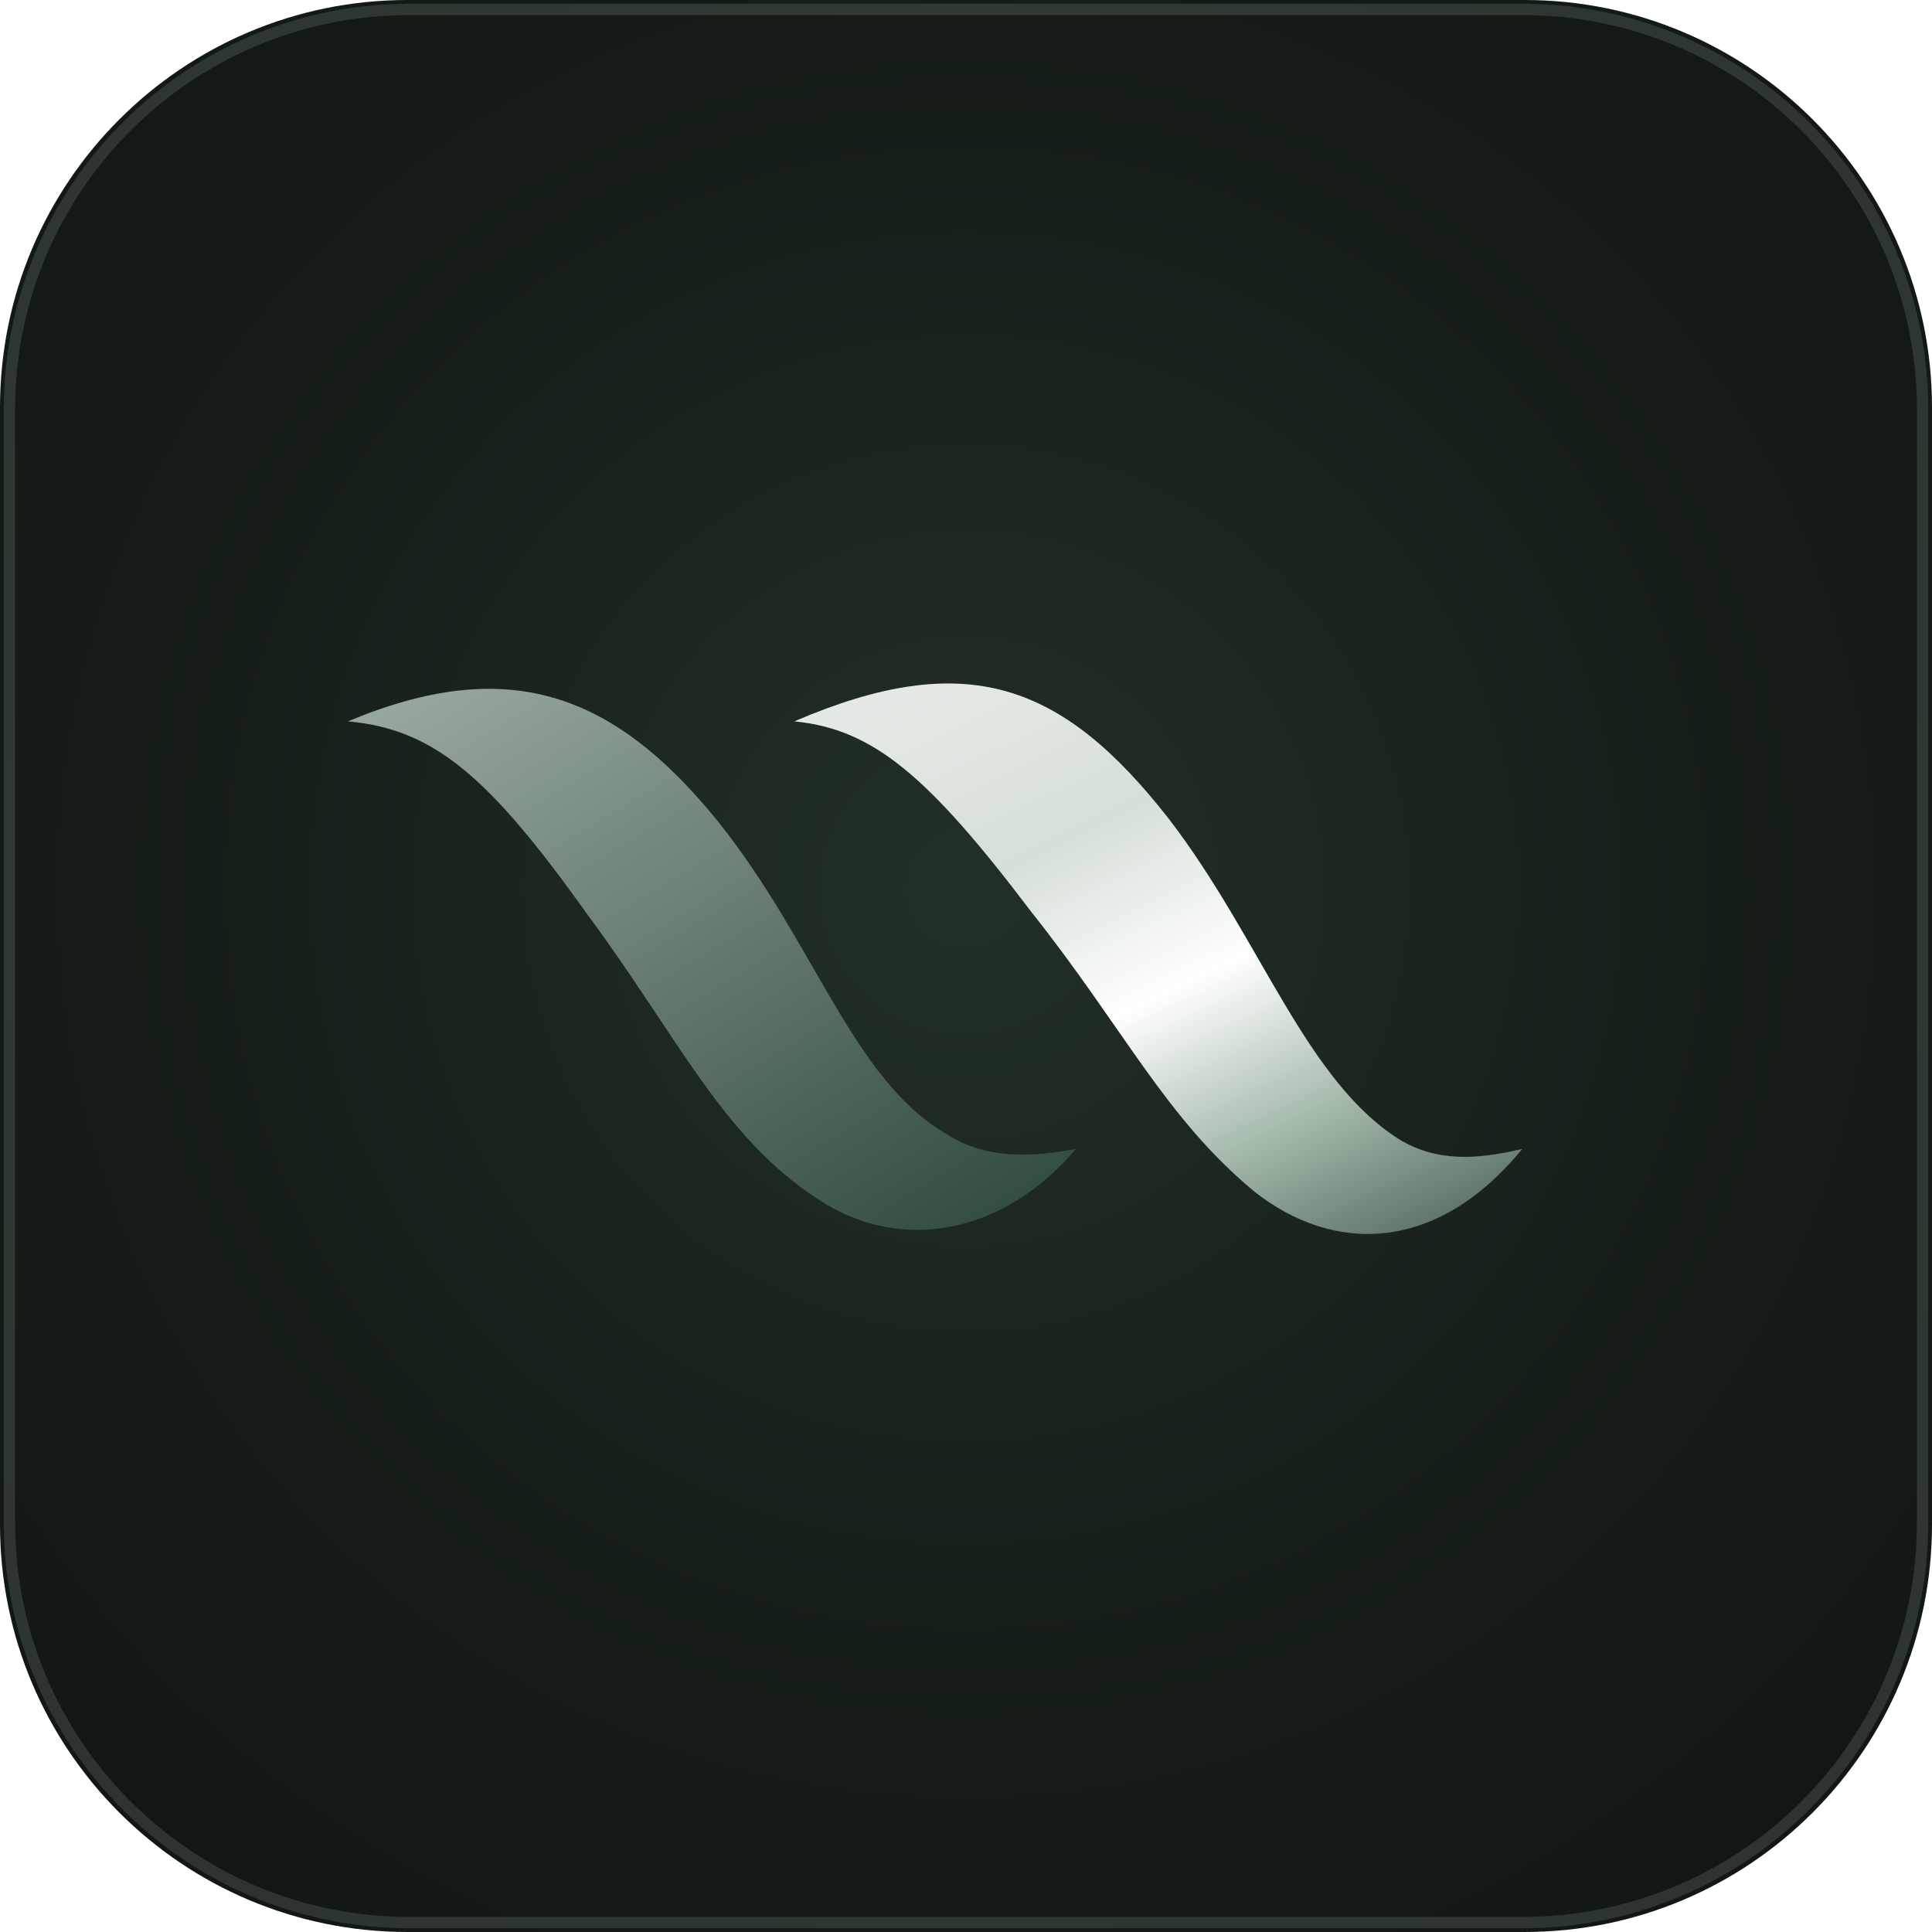
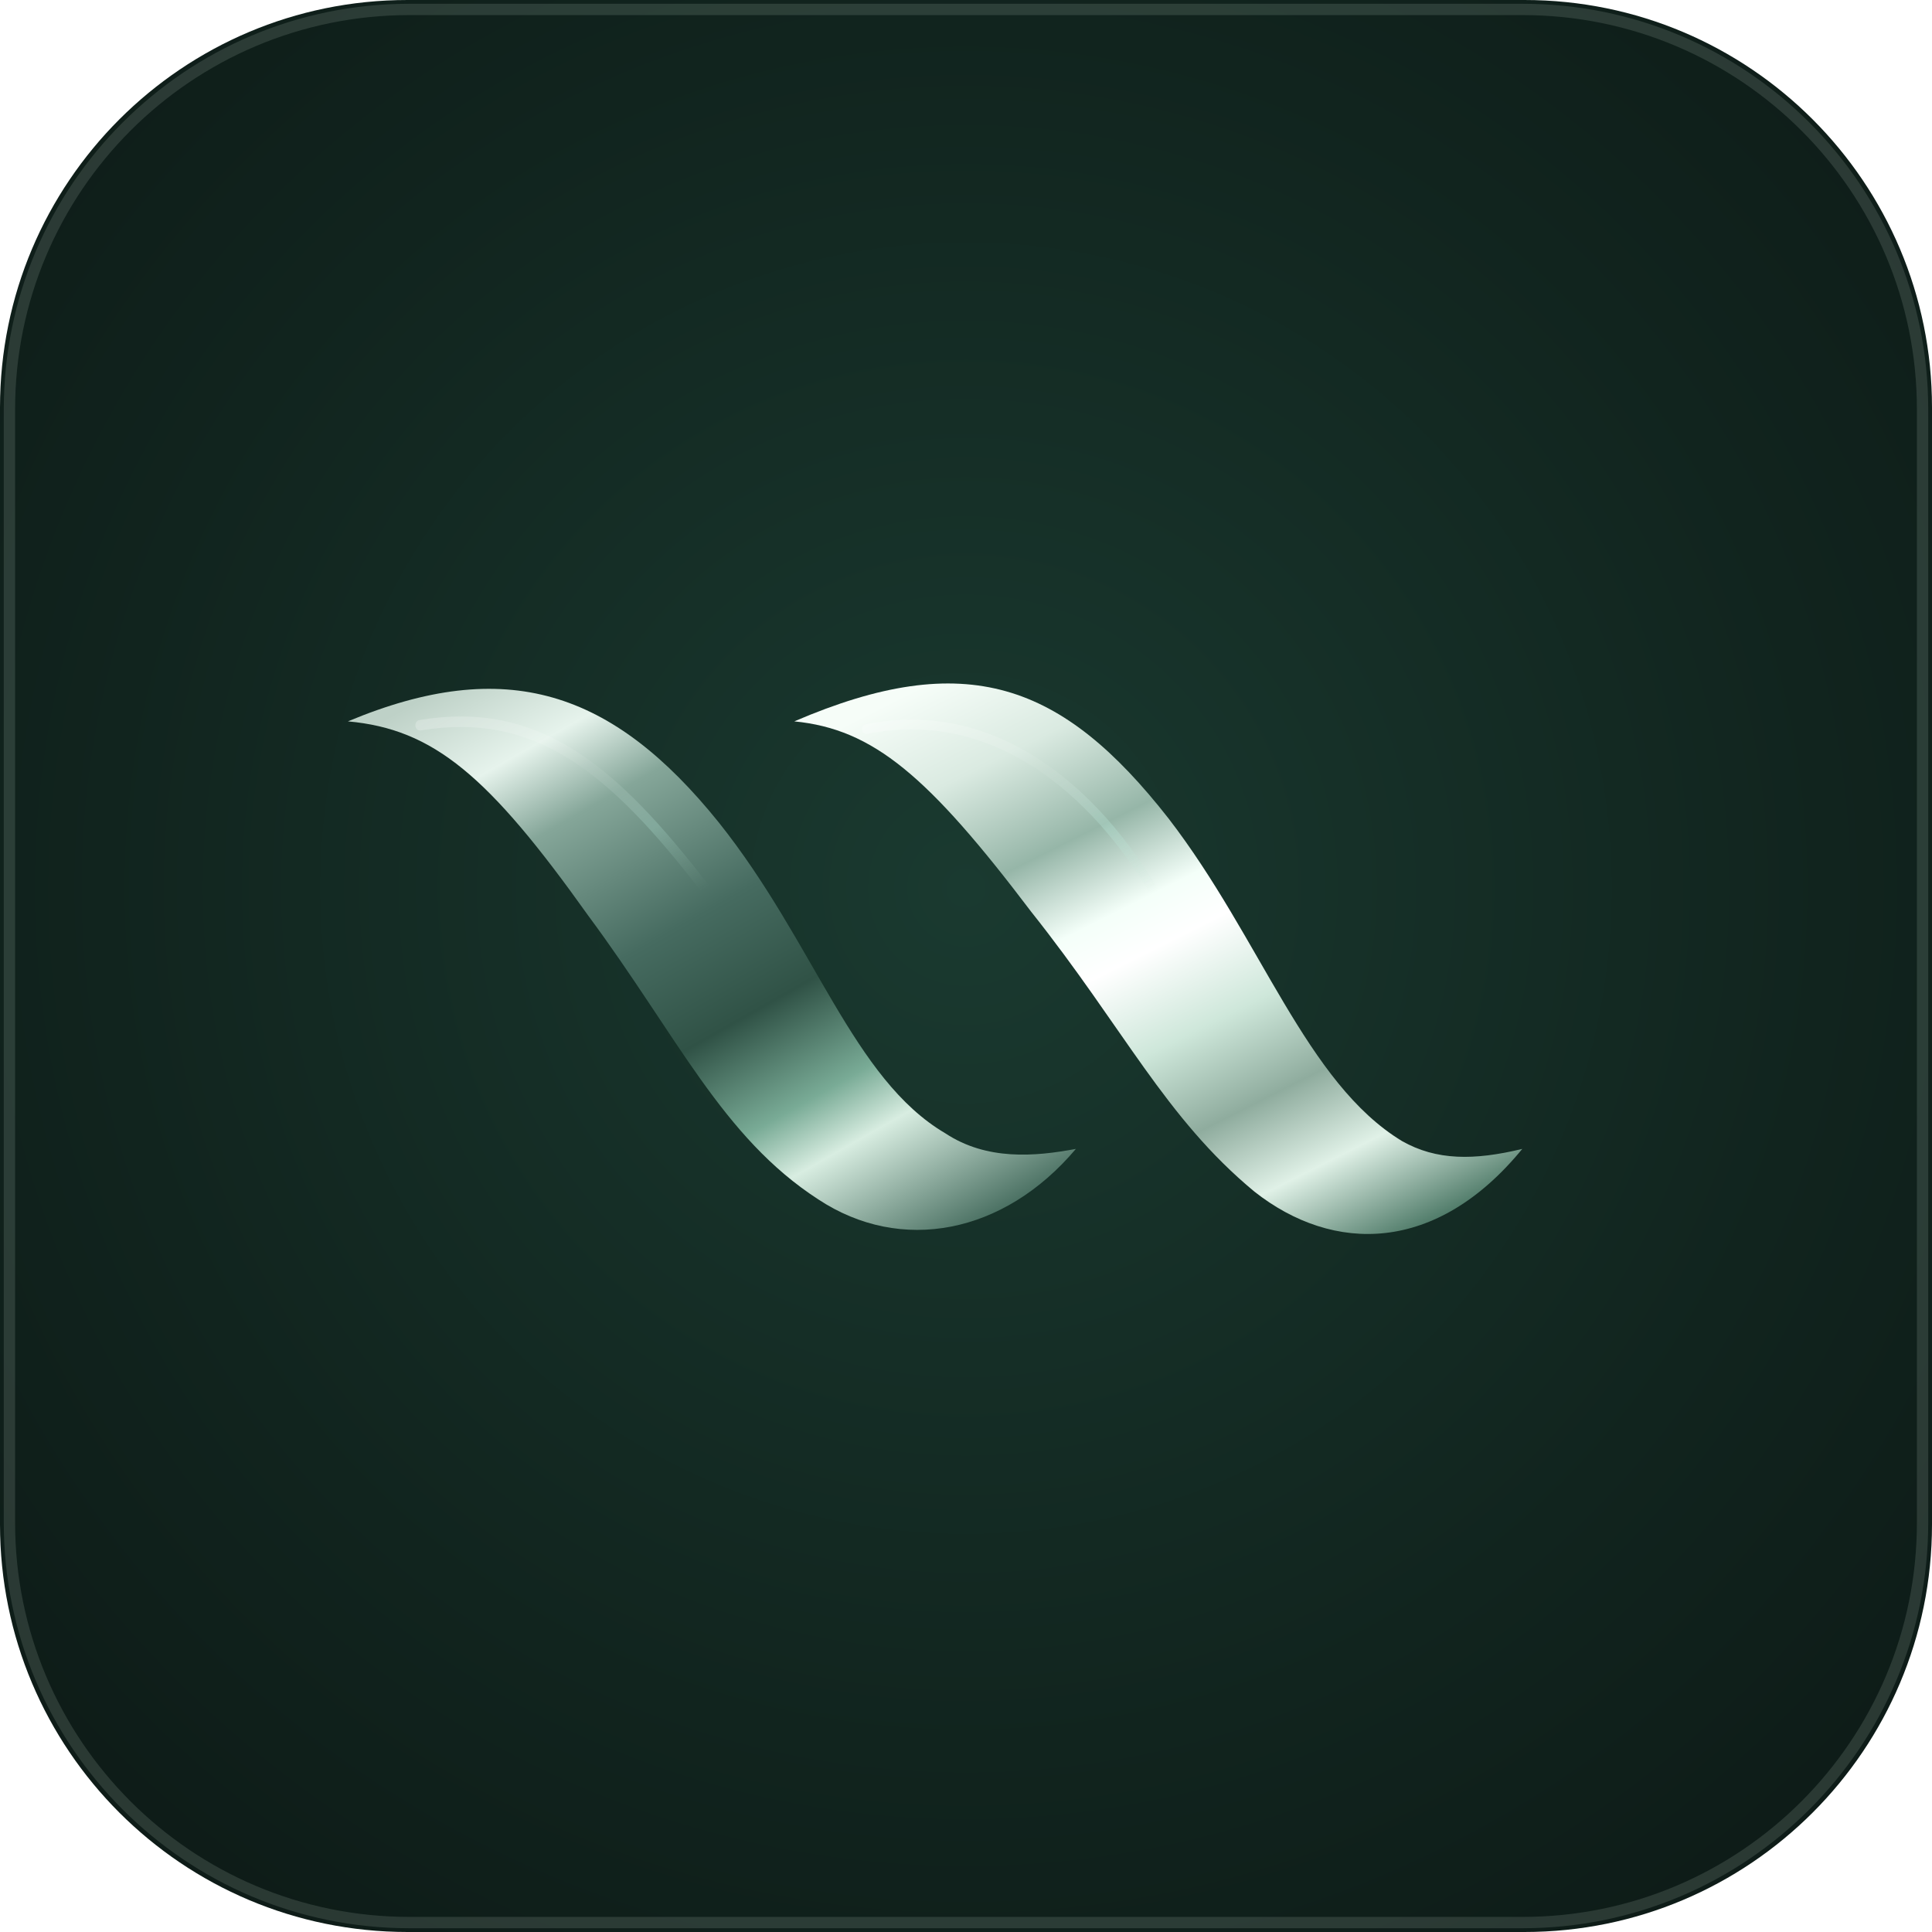
<svg xmlns="http://www.w3.org/2000/svg" viewBox="0 0 512 512" role="img" aria-label="SEYVEO">
  <defs>
-     <linearGradient id="steel" x1=".1" y1="0" x2=".91" y2="1">
-       <stop stop-color="#98a79e" />
-       <stop offset=".28" stop-color="#7b8d81" />
-       <stop offset=".65" stop-color="#546b5e" />
-       <stop offset="1" stop-color="#304c3e" />
+     <linearGradient id="steel" x1=".12" y1="0" x2=".88" y2="1">
+       <stop offset="0" stop-color="#bed1c7" />
+       <stop offset=".13" stop-color="#e6f3ec" />
+       <stop offset=".24" stop-color="#85a699" />
+       <stop offset=".44" stop-color="#466b60" />
+       <stop offset=".59" stop-color="#305246" />
+       <stop offset=".73" stop-color="#79ab96" />
+       <stop offset=".81" stop-color="#d8ede1" />
+       <stop offset="1" stop-color="#41685a" />
    </linearGradient>
-     <linearGradient id="platinum" x1=".2" y1="0" x2=".84" y2="1">
-       <stop stop-color="#e5e9e5" />
-       <stop offset=".28" stop-color="#d6dfd8" />
-       <stop offset=".54" stop-color="#ffffff" />
-       <stop offset=".8" stop-color="#a1b6a7" />
-       <stop offset="1" stop-color="#60776a" />
+     <linearGradient id="platinum" x1=".18" y1="0" x2=".84" y2="1">
+       <stop offset="0" stop-color="#f6fdf8" />
+       <stop offset=".14" stop-color="#daeae1" />
+       <stop offset=".29" stop-color="#96b6a8" />
+       <stop offset=".41" stop-color="#f4fff9" />
+       <stop offset=".48" stop-color="#ffffff" />
+       <stop offset=".61" stop-color="#cee7da" />
+       <stop offset=".74" stop-color="#8fac9e" />
+       <stop offset=".86" stop-color="#e0f1e7" />
+       <stop offset="1" stop-color="#527d6b" />
    </linearGradient>
    <radialGradient id="back" cx=".5" cy=".46" r=".85">
-       <stop stop-color="#223026" />
-       <stop offset=".51" stop-color="#151c17" />
-       <stop offset="1" stop-color="#0f1210" />
+       <stop stop-color="#1a3a30" />
+       <stop offset=".52" stop-color="#11241e" />
+       <stop offset="1" stop-color="#0a1311" />
    </radialGradient>
+     <linearGradient id="spark" x1="0" y1="0" x2="1" y2="1">
+       <stop offset="0" stop-color="#ffffff" stop-opacity=".46" />
+       <stop offset=".43" stop-color="#ffffff" stop-opacity=".08" />
+       <stop offset=".73" stop-color="#c6fff0" stop-opacity=".40" />
+       <stop offset="1" stop-color="#b7dac8" stop-opacity="0" />
+     </linearGradient>
  </defs>
  <rect width="512" height="512" rx="108" fill="url(#back)" />
  <rect x="2.5" y="2.5" width="507" height="507" rx="106" fill="none" stroke="#bed1c1" stroke-opacity=".16" stroke-width="3" />
  <g transform="translate(74 151) scale(.91 1.03)">
    <path d="M20 39C66 22 97 31 128 65C156 96 167 131 194 145C206 152 220 151 232 149C211 171 181 176 157 162C129 146 116 120 90 89C61 53 45 41 20 39Z" fill="url(#steel)" />
    <path d="M150 39C200 20 228 29 259 64C286 95 299 132 327 147C337 152 348 152 362 149C337 176 307 176 284 160C258 141 246 118 219 88C189 53 173 41 150 39Z" fill="url(#platinum)" />
+     <path d="M41 40C75 35 97 51 124 82" fill="none" stroke="url(#spark)" stroke-width="2.7" stroke-linecap="round" opacity=".50" />
+     <path d="M171 41C204 35 234 52 255 83" fill="none" stroke="url(#spark)" stroke-width="2.5" stroke-linecap="round" opacity=".56" />
  </g>
</svg>
